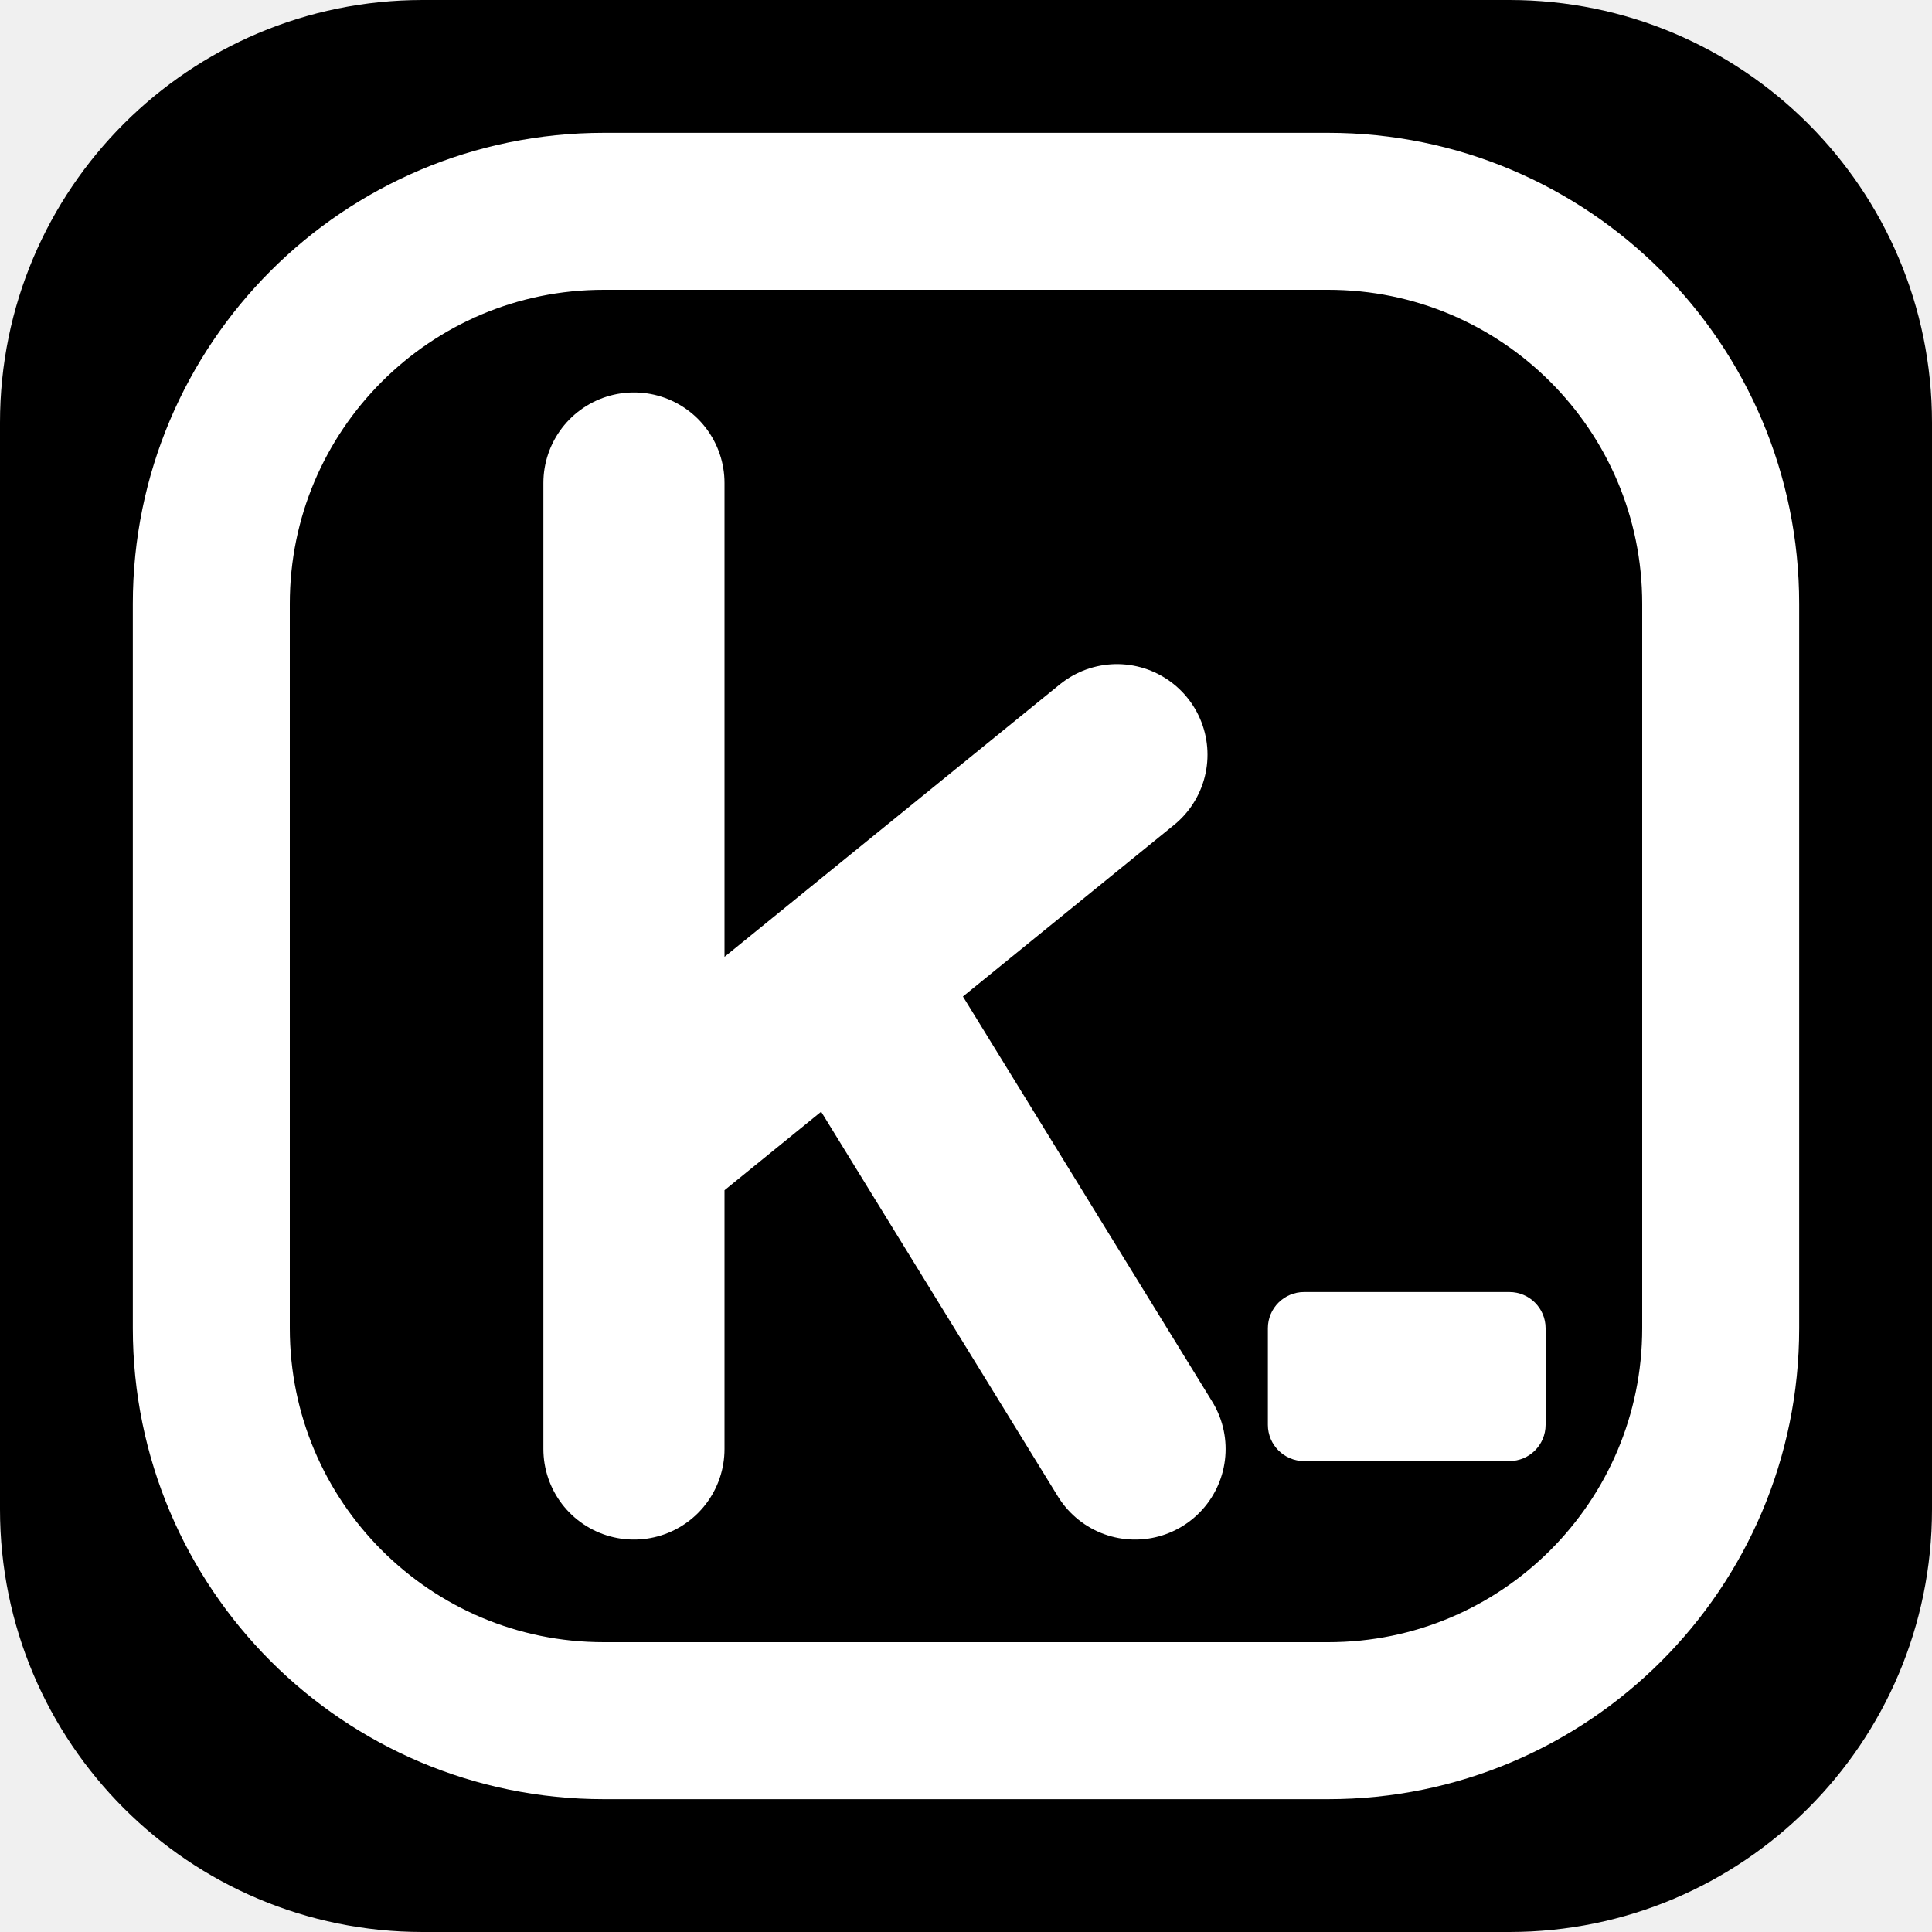
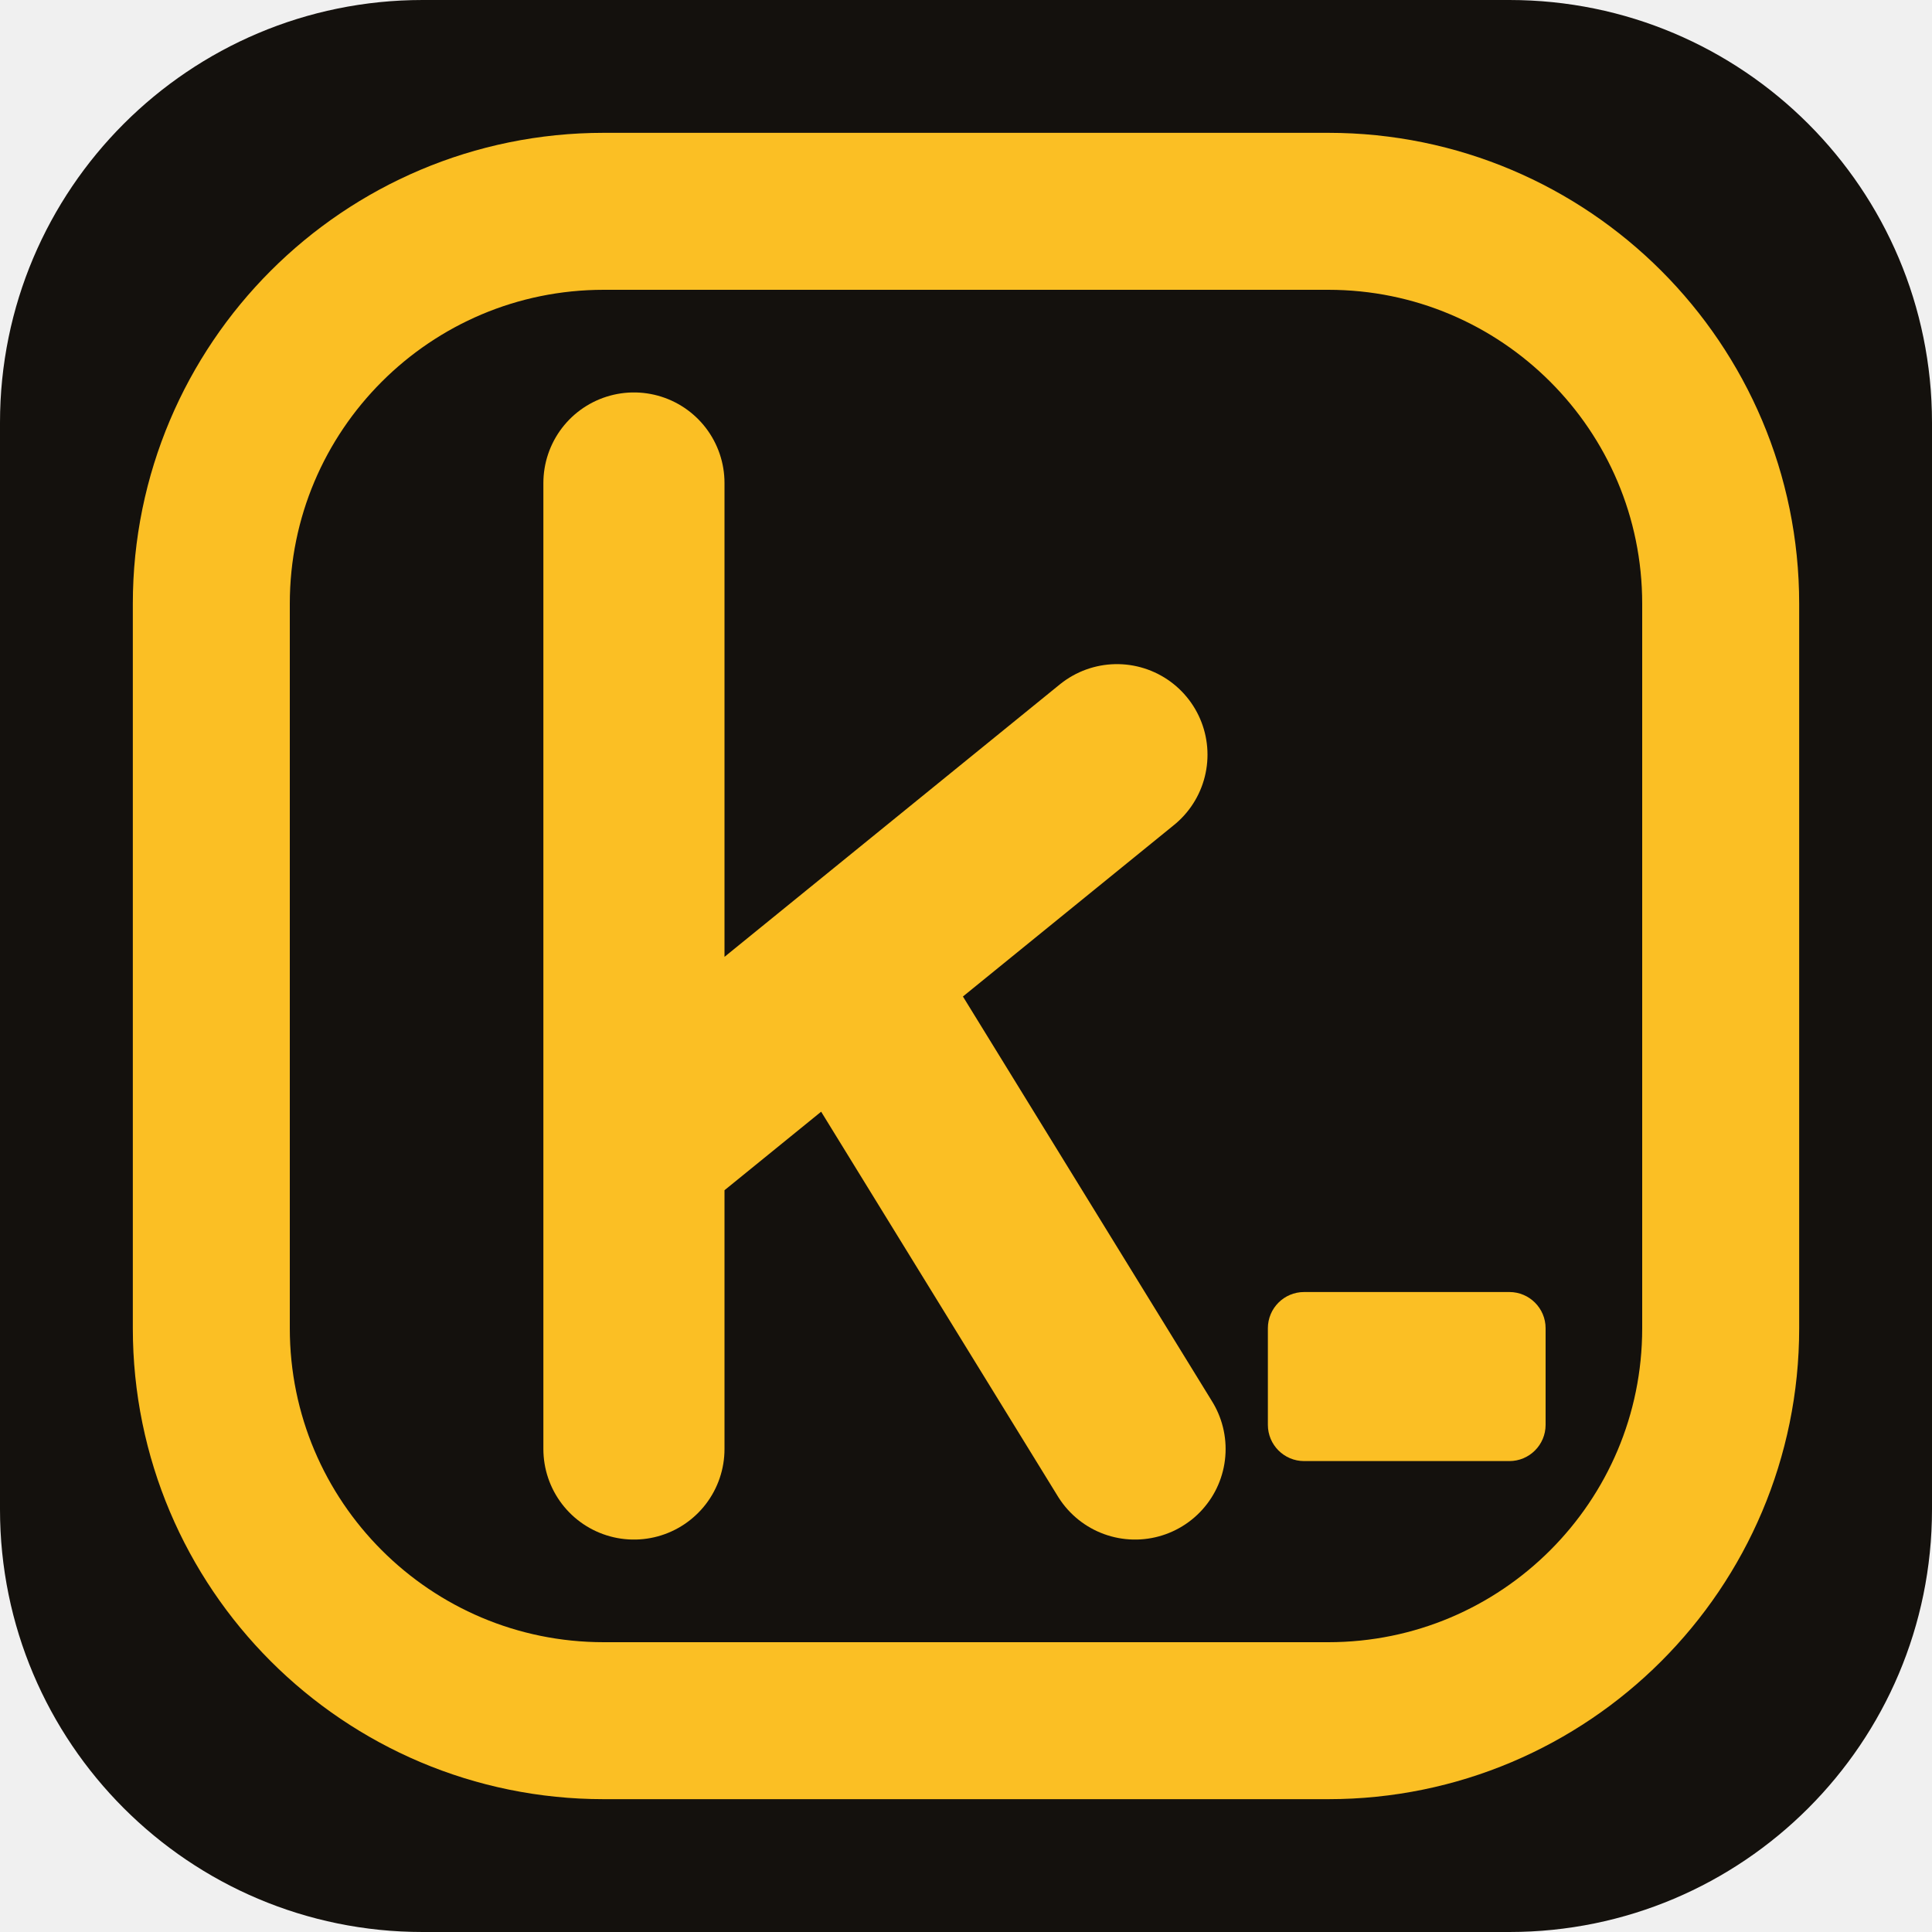
<svg xmlns="http://www.w3.org/2000/svg" viewBox="0 0 32 32" fill="none">
-   <rect width="32" height="32" rx="7" fill="#000000" />
-   <rect x="3.5" y="3.5" width="25" height="25" rx="6.5" stroke="#ffffff" stroke-width="2.6" />
-   <path d="M10.5 8v16M18.5 12.5 10.5 19M14 16.2l4.8 7.8" stroke="#ffffff" stroke-width="3" stroke-linecap="round" stroke-linejoin="round" />
-   <rect x="21" y="21.4" width="4.6" height="2.8" rx="0.6" fill="#ffffff" />
+   <rect width="32" height="32" rx="7" fill="#14110d" />
+   <rect x="3.5" y="3.5" width="25" height="25" rx="6.5" stroke="#fbbf24" stroke-width="2.6" />
+   <path d="M10.5 8v16M18.5 12.5 10.5 19M14 16.2l4.8 7.8" stroke="#fbbf24" stroke-width="3" stroke-linecap="round" stroke-linejoin="round" />
+   <rect x="21" y="21.4" width="4.6" height="2.8" rx="0.6" fill="#fbbf24" />
</svg>
